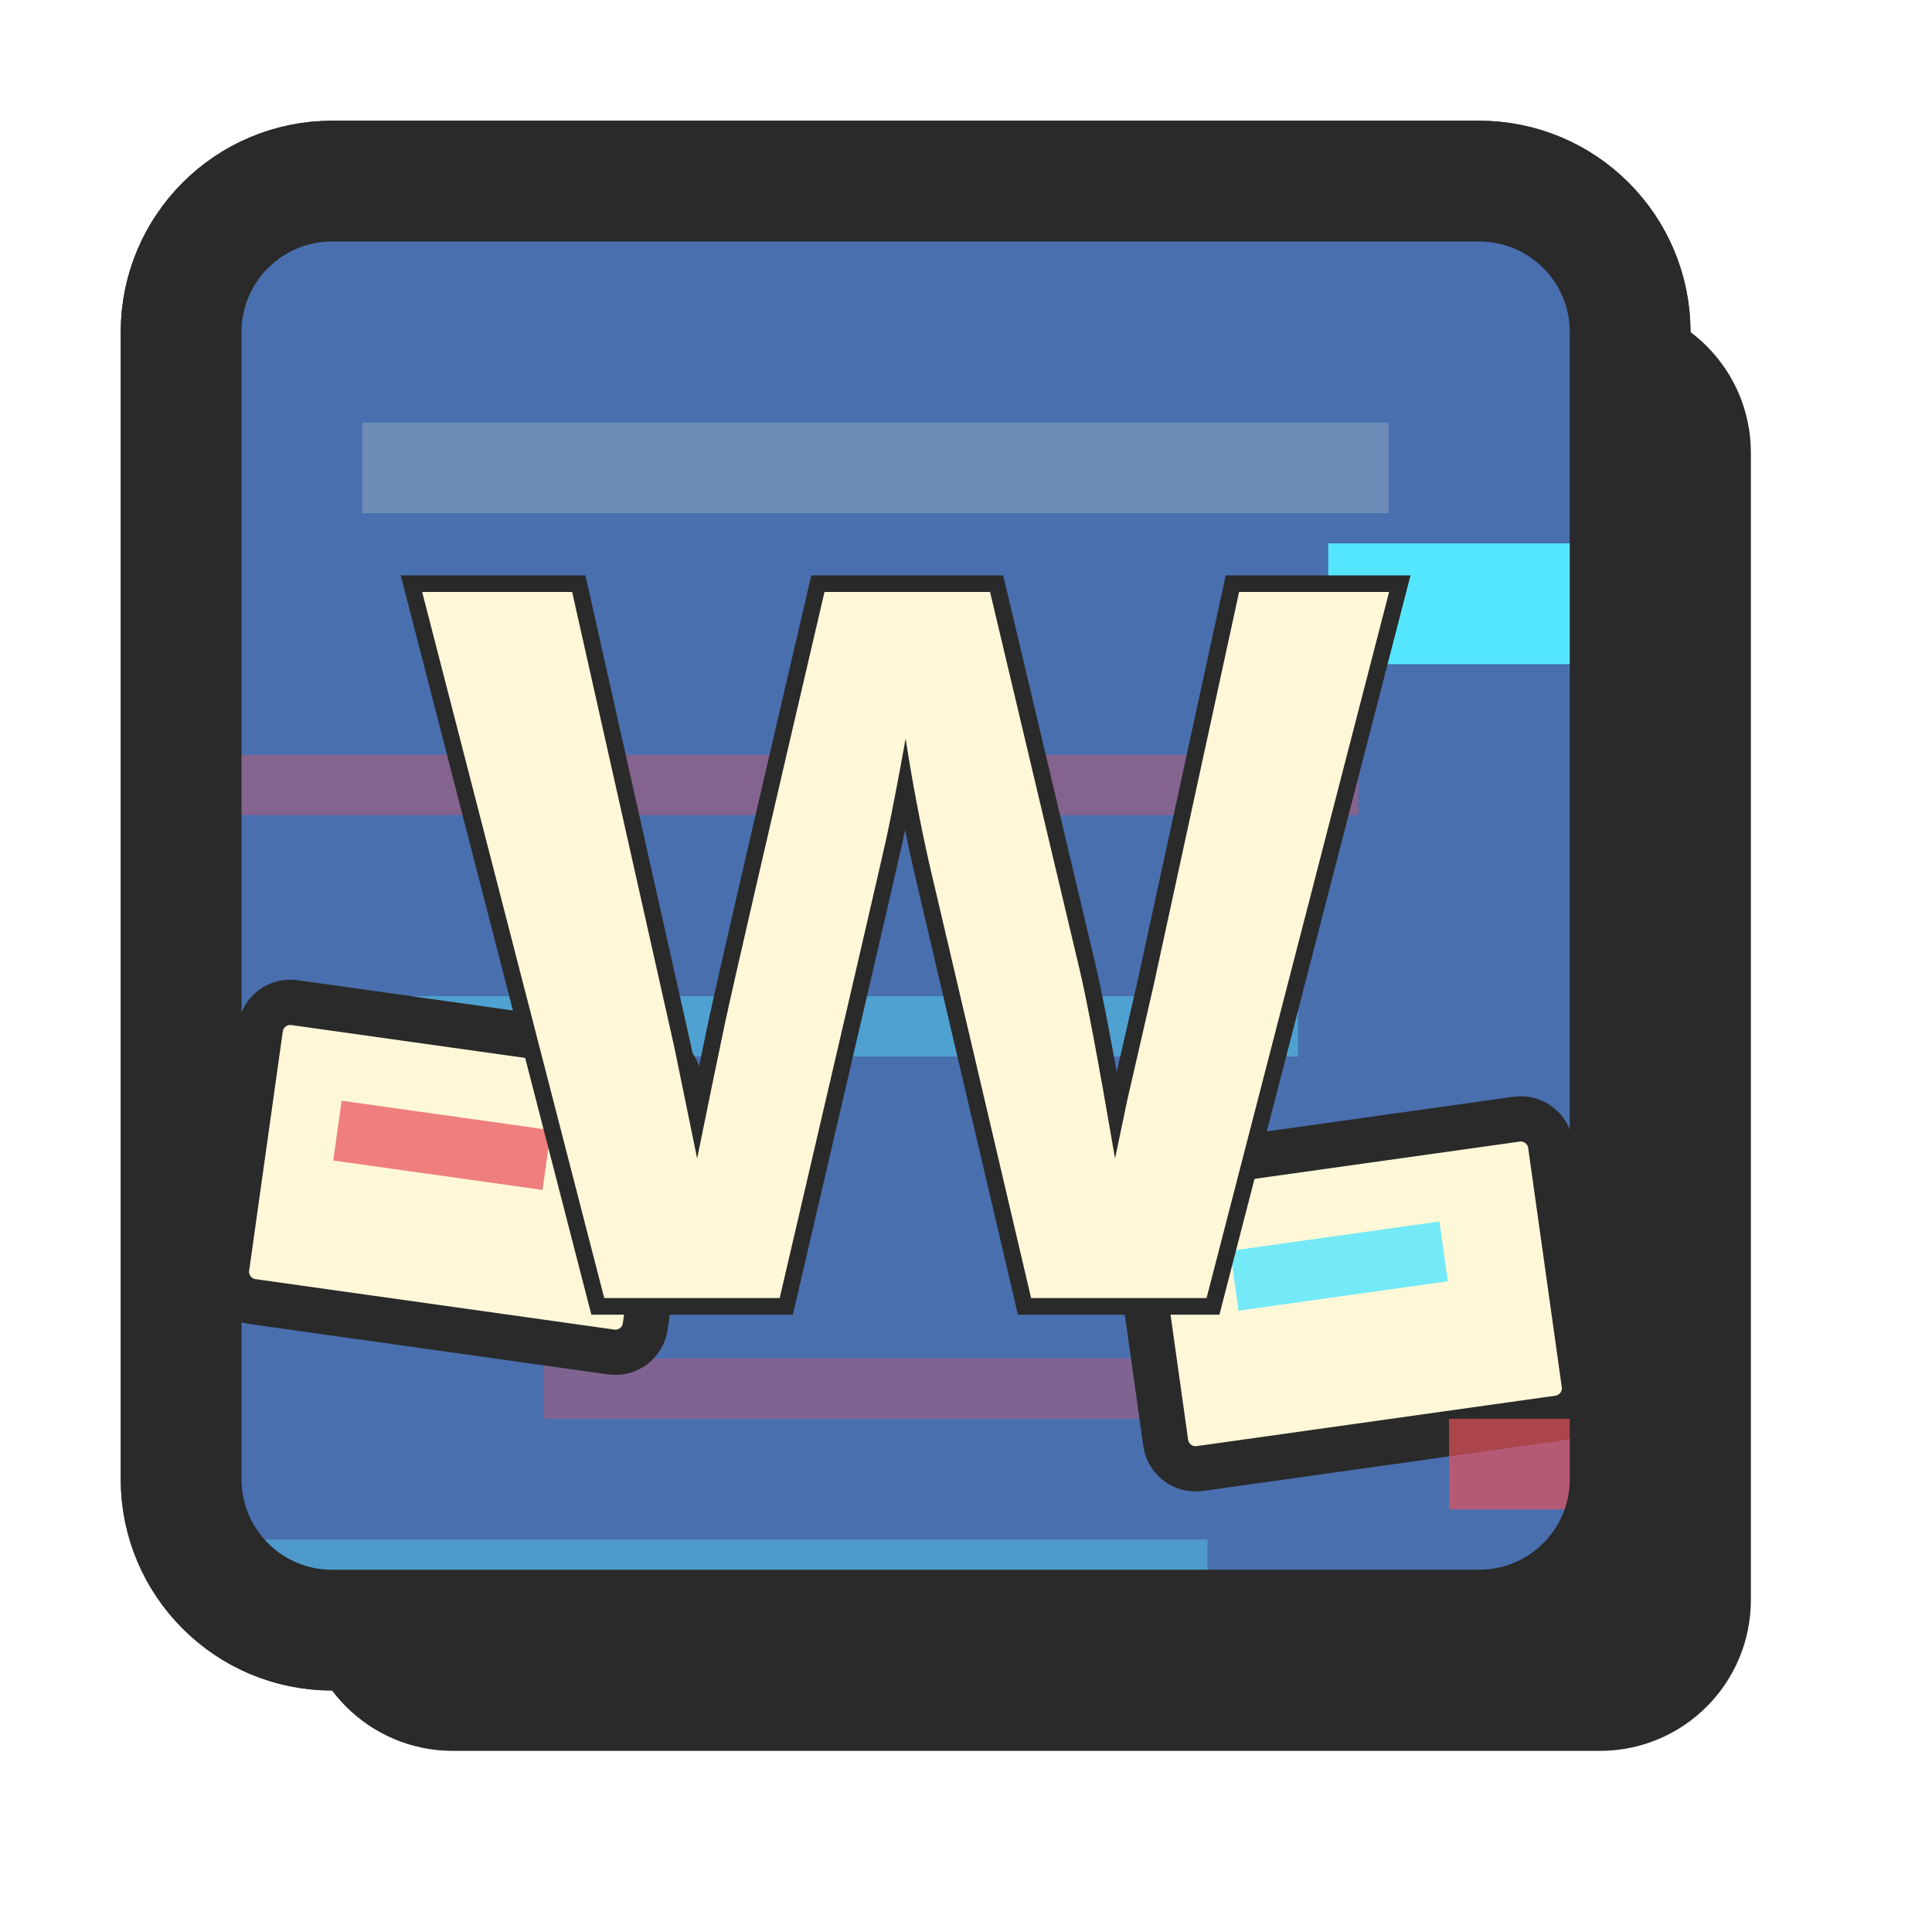
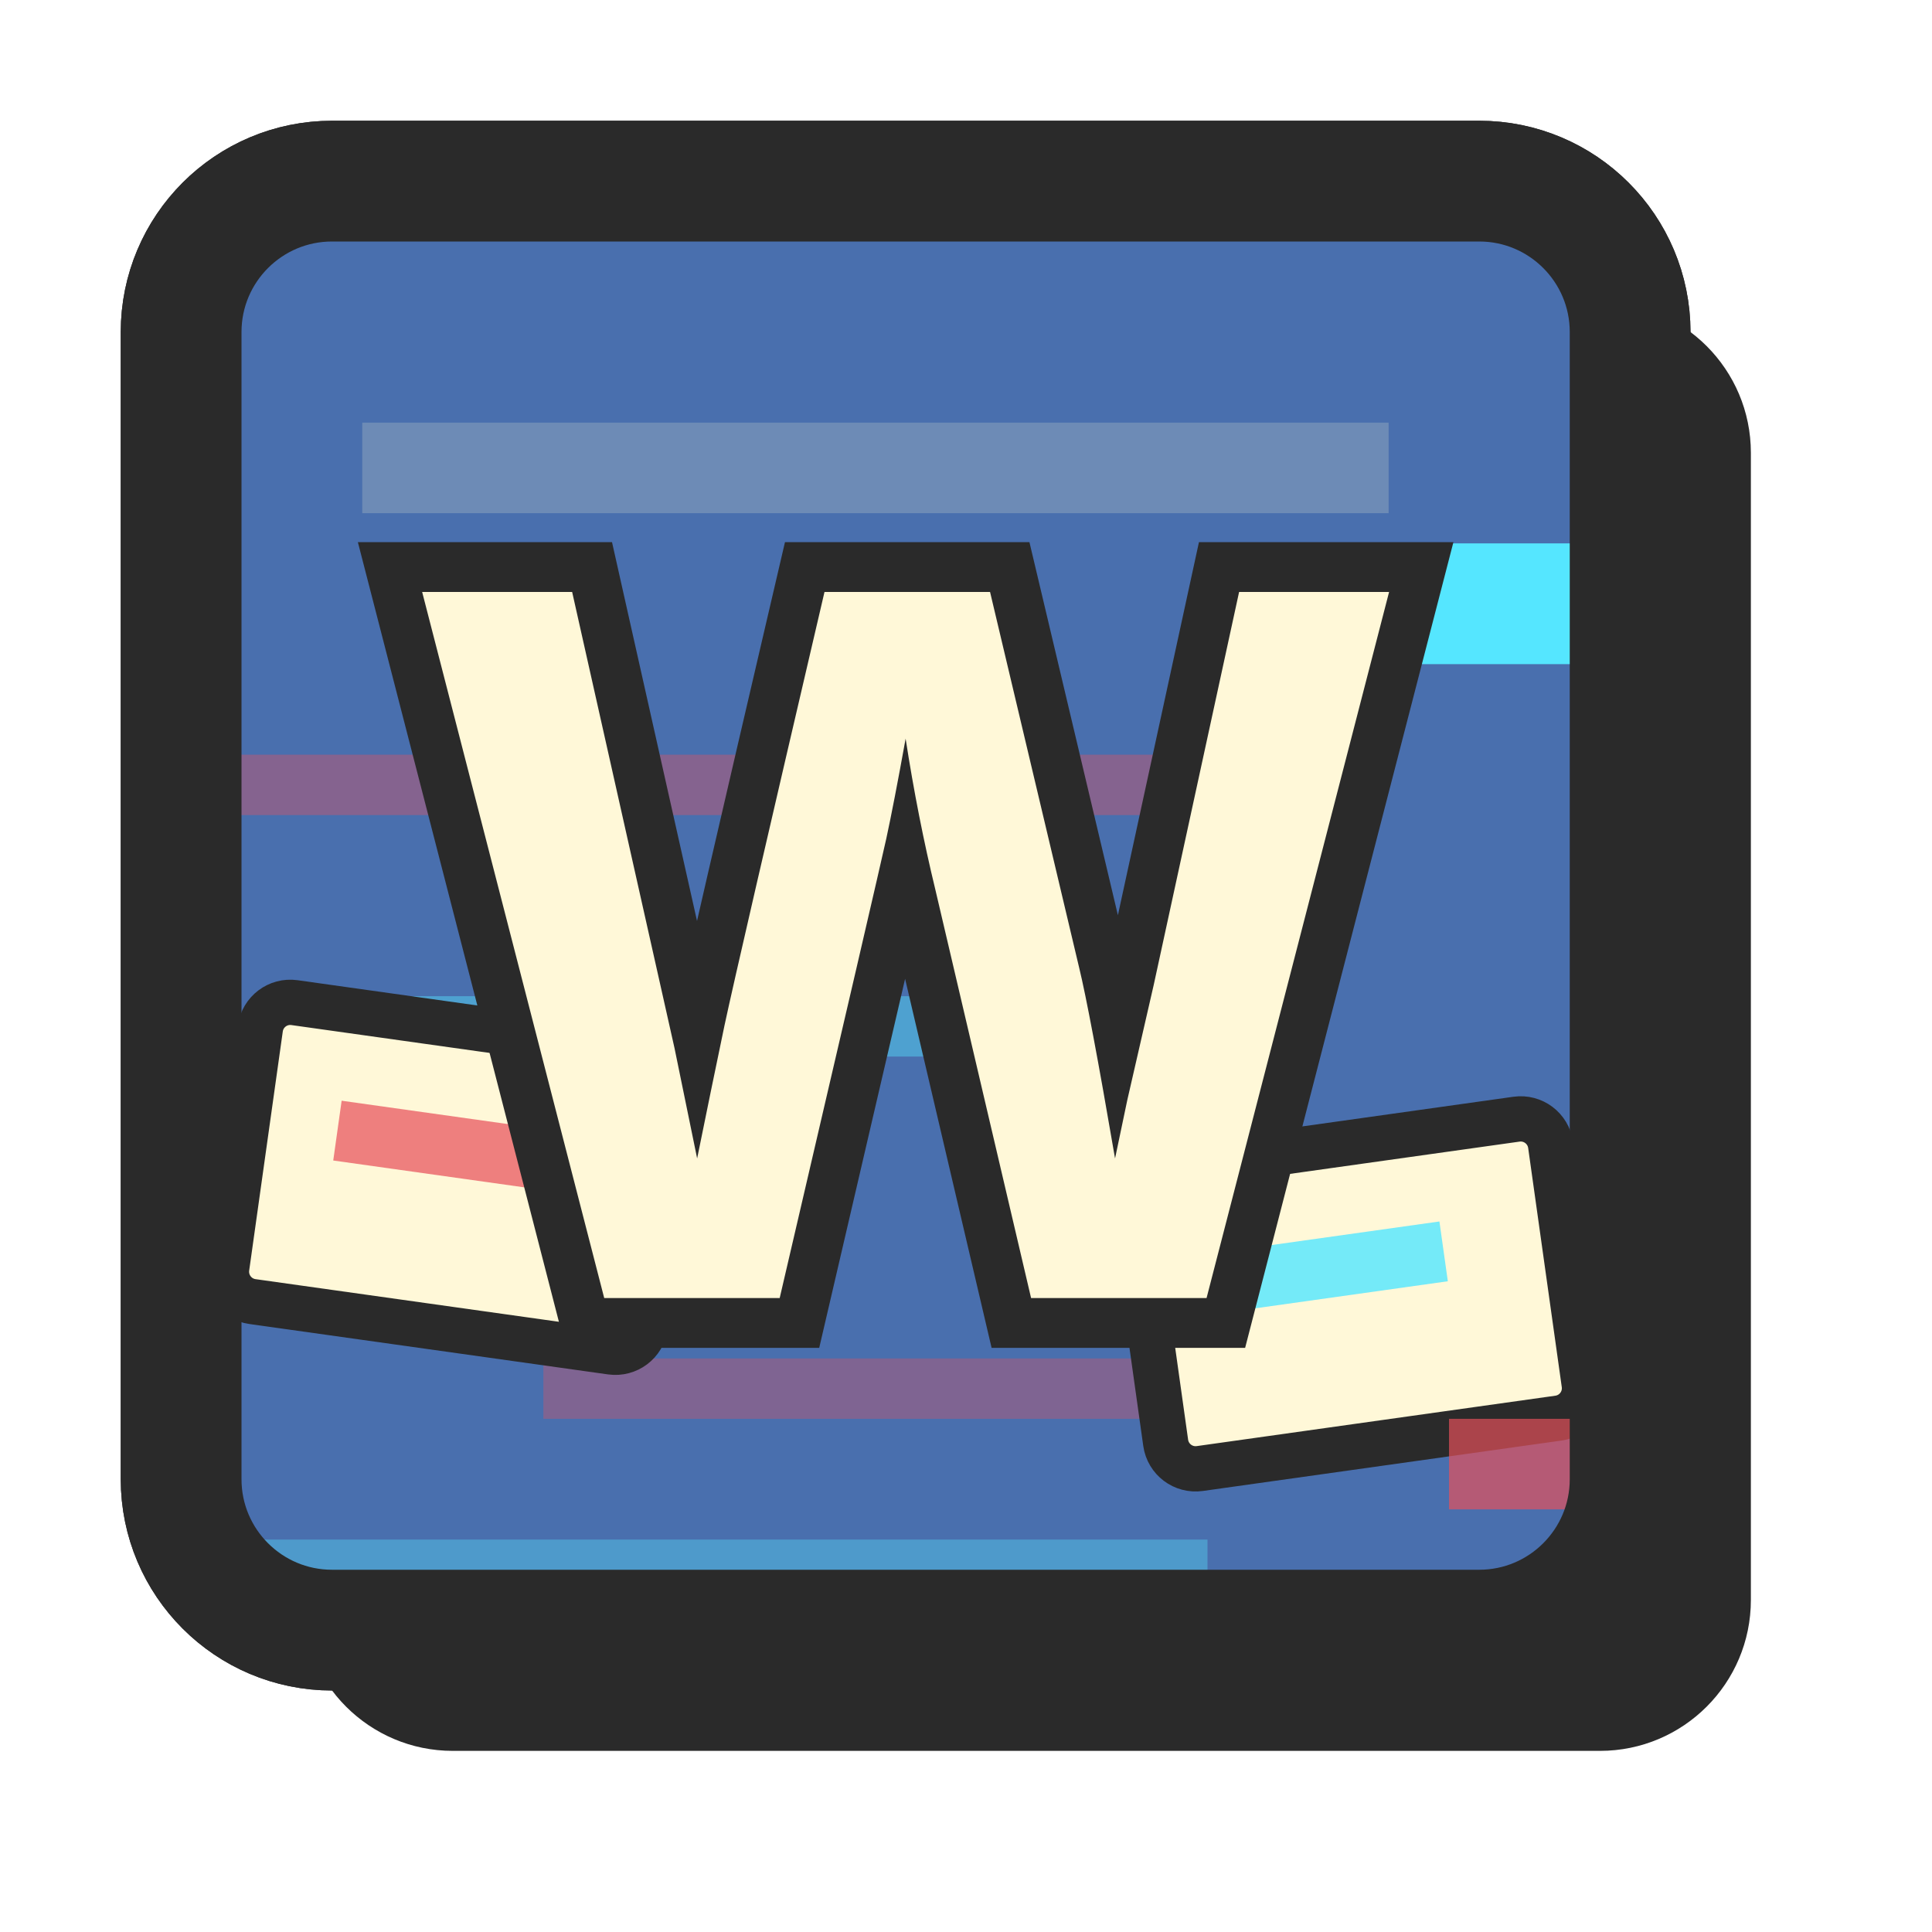
<svg xmlns="http://www.w3.org/2000/svg" viewBox="0 0 64 64" role="img" aria-label="WildIdea">
  <defs>
    <clipPath id="badge">
      <rect x="6" y="6" width="48" height="48" rx="5" />
    </clipPath>
  </defs>
  <rect x="10" y="10" width="48" height="48" rx="5" fill="#2a2a2a" />
  <rect x="6" y="6" width="48" height="48" rx="5" fill="#496fae" stroke="#2a2a2a" stroke-width="4" />
  <g clip-path="url(#badge)">
    <rect x="6" y="6" width="48" height="48" fill="#496fae" />
    <rect x="12" y="14" width="34" height="3" fill="#fff8d8" opacity=".2" />
    <rect x="7" y="25" width="38" height="2" fill="#e8505b" opacity=".38" />
    <rect x="9" y="33" width="34" height="2" fill="#55e6ff" opacity=".42" />
    <rect x="18" y="45" width="36" height="2" fill="#e8505b" opacity=".34" />
    <rect x="6" y="51" width="34" height="2" fill="#55e6ff" opacity=".36" />
    <g transform="rotate(8 15 39)">
      <rect x="8" y="34" width="14" height="10" rx="1" fill="#fff8d8" stroke="#2a2a2a" stroke-width="1.5" />
      <rect x="11" y="37" width="7" height="2" fill="#e8505b" opacity=".72" />
    </g>
    <g transform="rotate(-8 44 43)">
      <rect x="38" y="38" width="14" height="10" rx="1" fill="#fff8d8" stroke="#2a2a2a" stroke-width="1.5" />
      <rect x="41" y="41" width="7" height="2" fill="#55e6ff" opacity=".82" />
    </g>
    <rect x="44" y="18" width="12" height="4" fill="#55e6ff" />
    <rect x="48" y="47" width="8" height="3" fill="#e8505b" opacity=".68" />
    <rect x="53" y="52" width="4" height="4" fill="#55e6ff" opacity=".78" />
    <rect x="43" y="54" width="4" height="4" fill="#e8505b" opacity=".78" />
-     <text x="30" y="43" text-anchor="middle" font-family="Arial, Helvetica, sans-serif" font-size="34" font-weight="800" fill="#fff8d8" stroke="#2a2a2a" stroke-width="1.1" paint-order="stroke">W</text>
+     <text x="30" y="43" text-anchor="middle" font-family="Arial, Helvetica, sans-serif" font-size="34" font-weight="800" fill="#fff8d8" stroke="#2a2a2a" stroke-width="3.3" paint-order="stroke">W</text>
  </g>
  <rect x="6" y="6" width="48" height="48" rx="5" fill="none" stroke="#2a2a2a" stroke-width="4" />
</svg>
